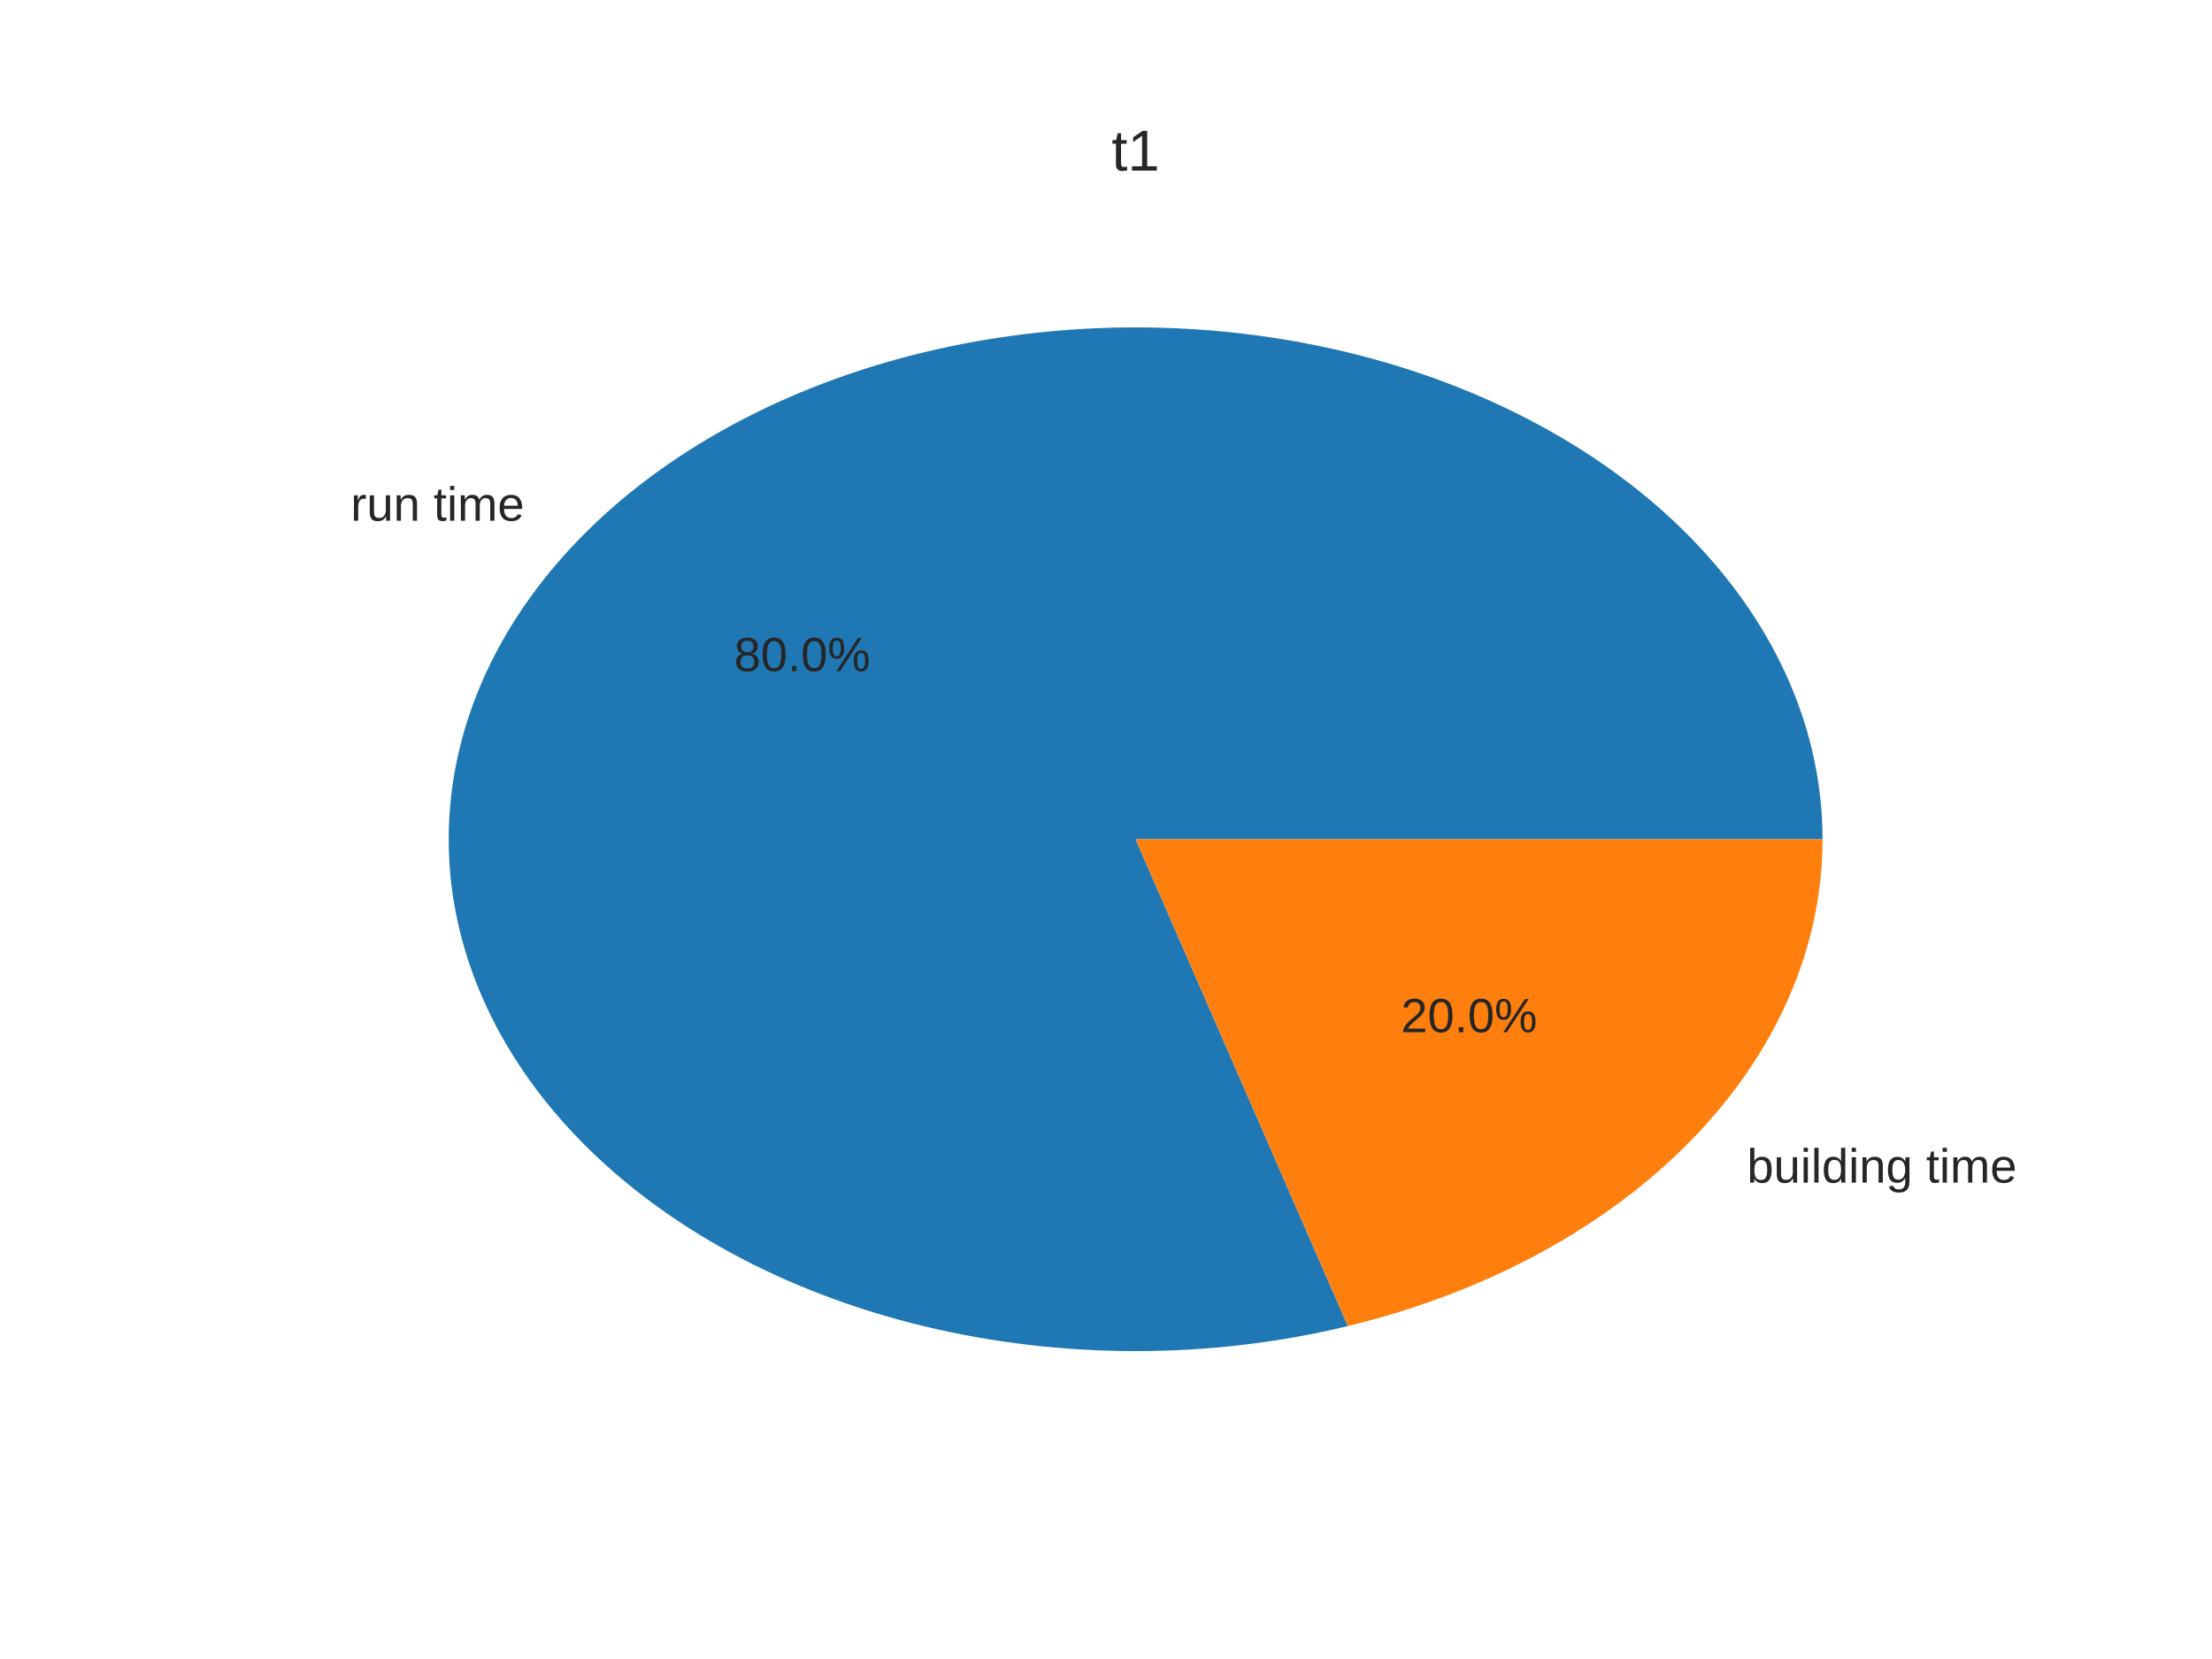
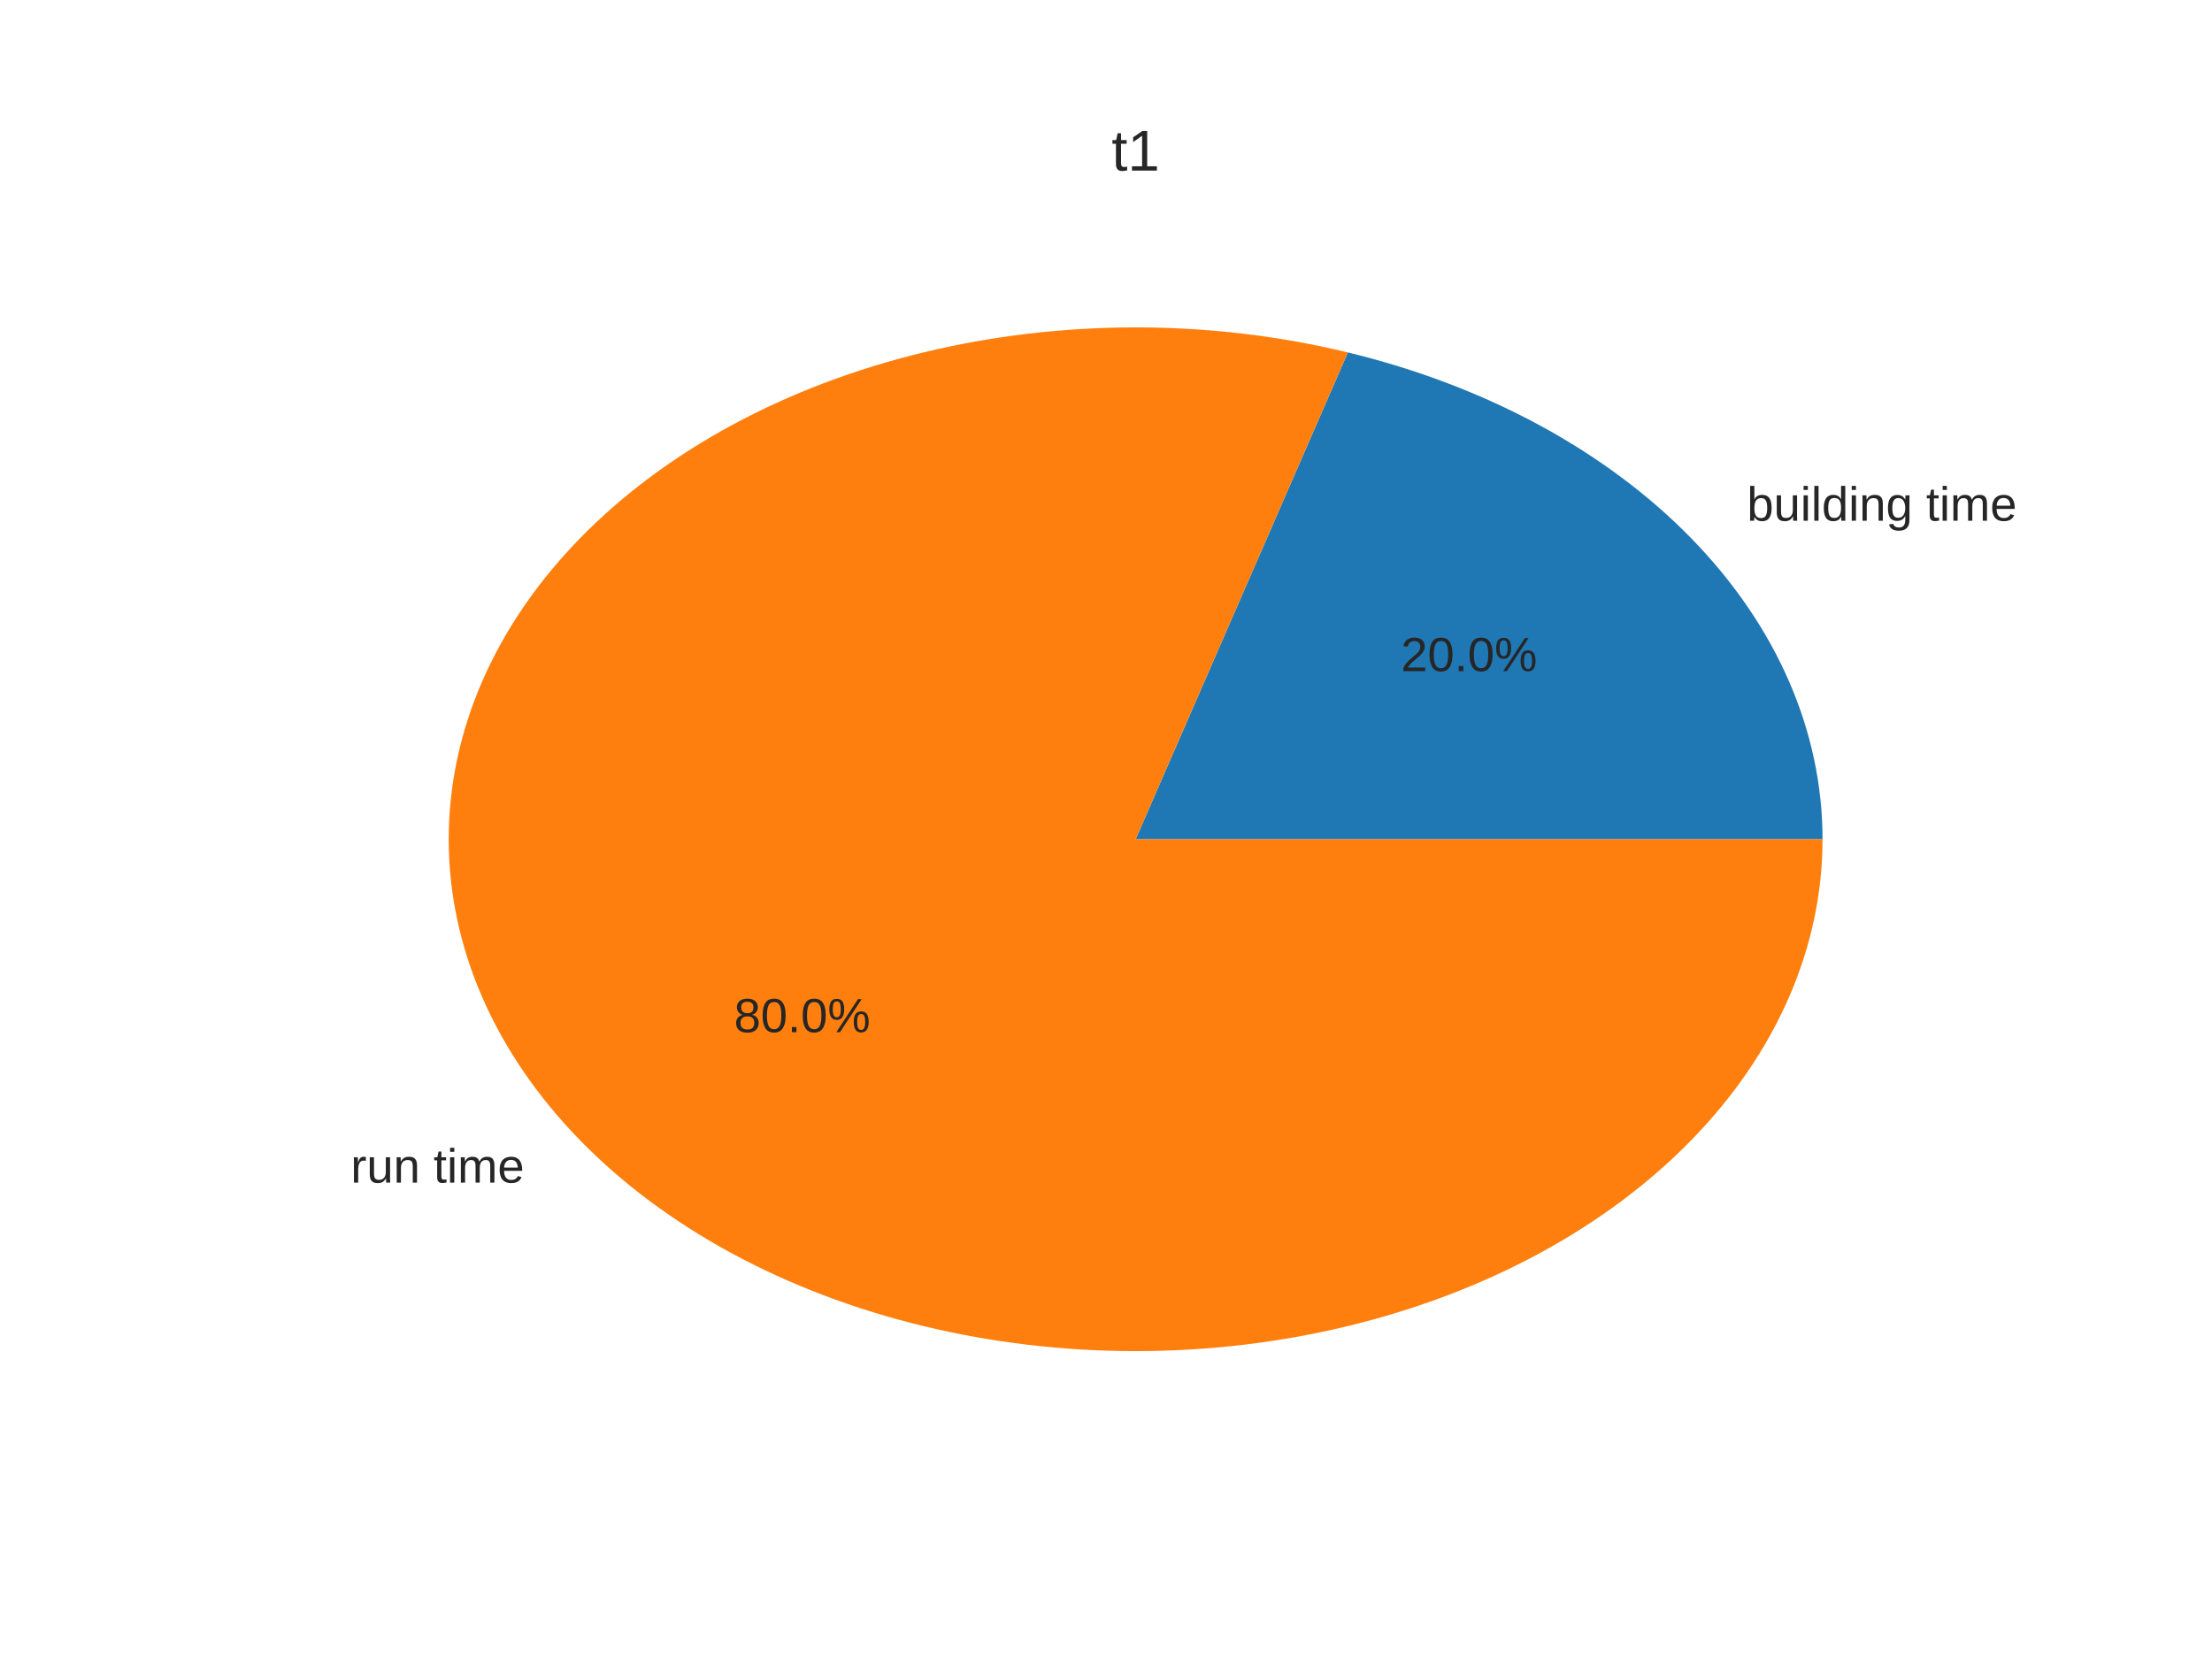
<svg xmlns="http://www.w3.org/2000/svg" xmlns:xlink="http://www.w3.org/1999/xlink" height="345pt" version="1.1" viewBox="0 0 460 345" width="460pt">
  <defs>
    <style type="text/css">
*{stroke-linecap:butt;stroke-linejoin:round;}
  </style>
  </defs>
  <g id="figure_1">
    <g id="patch_1">
      <path d="M 0 345.6  L 460.8 345.6  L 460.8 0  L 0 0  z " style="fill:#ffffff;" />
    </g>
    <g id="axes_1">
      <g id="matplotlib.axis_1" />
      <g id="matplotlib.axis_2" />
      <g id="patch_2">
-         <path d="M 379.008 174.528  C 379.008 163.358 376.649 152.258 372.017 141.635  C 367.384 131.012 360.537 120.998 351.726 111.961  C 342.916 102.925 332.251 94.978 320.124 88.412  C 307.997 81.847 294.559 76.745 280.302 73.293  C 266.046 69.841 251.15 68.083 236.16 68.083  C 221.17 68.083 206.274 69.841 192.018 73.293  C 177.761 76.745 164.323 81.847 152.196 88.412  C 140.069 94.978 129.404 102.925 120.594 111.961  C 111.783 120.998 104.936 131.012 100.303 141.635  C 95.671 152.258 93.312 163.358 93.312 174.528  C 93.312 185.698 95.671 196.798 100.303 207.421  C 104.936 218.044 111.783 228.058 120.594 237.095  C 129.404 246.131 140.069 254.078 152.196 260.644  C 164.323 267.209 177.761 272.311 192.018 275.763  C 206.274 279.215 221.17 280.973 236.16 280.973  C 251.15 280.973 266.046 279.215 280.302 275.763  L 236.16 174.528  L 379.008 174.528  z " style="fill:#1f77b4;" />
+         <path d="M 379.008 174.528  C 379.008 152.053 369.455 130.144 351.726 111.961  C 333.998 93.778 308.988 80.238 280.302 73.293  L 236.16 174.528  L 379.008 174.528  z " style="fill:#1f77b4;" />
      </g>
      <g id="patch_3">
-         <path d="M 280.302 275.763  C 308.988 268.818 333.998 255.278 351.726 237.095  C 369.455 218.912 379.008 197.003 379.008 174.528  L 236.16 174.528  L 280.302 275.763  z " style="fill:#ff7f0e;" />
+         <path d="M 280.302 73.293  C 266.046 69.841 251.15 68.083 236.16 68.083  C 221.17 68.083 206.274 69.841 192.018 73.293  C 177.761 76.745 164.323 81.847 152.196 88.412  C 140.069 94.978 129.404 102.925 120.594 111.961  C 111.783 120.998 104.936 131.012 100.303 141.635  C 95.671 152.258 93.312 163.358 93.312 174.528  C 93.312 185.698 95.671 196.798 100.303 207.421  C 104.936 218.044 111.783 228.058 120.594 237.095  C 129.404 246.131 140.069 254.078 152.196 260.644  C 164.323 267.209 177.761 272.311 192.018 275.763  C 206.274 279.215 221.17 280.973 236.16 280.973  C 251.15 280.973 266.046 279.215 280.302 275.763  C 294.559 272.311 307.997 267.209 320.124 260.644  C 332.251 254.078 342.916 246.131 351.726 237.095  C 360.537 228.058 367.384 218.044 372.017 207.421  C 376.649 196.798 379.008 185.698 379.008 174.528  L 236.16 174.528  L 280.302 73.293  z " style="fill:#ff7f0e;" />
      </g>
      <g id="text_1">
        <defs>
-           <path d="M 6.938 0  L 6.938 40.531  Q 6.938 42.188 6.906 43.922  Q 6.891 45.656 6.828 47.266  Q 6.781 48.875 6.734 50.281  Q 6.688 51.703 6.641 52.828  L 14.938 52.828  Q 14.984 51.703 15.062 50.266  Q 15.141 48.828 15.203 47.312  Q 15.281 45.797 15.297 44.406  Q 15.328 43.016 15.328 42.047  L 15.531 42.047  Q 16.453 45.062 17.5 47.281  Q 18.562 49.516 19.969 50.953  Q 21.391 52.391 23.344 53.094  Q 25.297 53.812 28.078 53.812  Q 29.156 53.812 30.125 53.641  Q 31.109 53.469 31.641 53.328  L 31.641 45.266  Q 30.766 45.516 29.594 45.625  Q 28.422 45.75 26.953 45.75  Q 23.922 45.75 21.797 44.375  Q 19.672 43.016 18.328 40.594  Q 17 38.188 16.359 34.844  Q 15.719 31.5 15.719 27.547  L 15.719 0  z " id="LiberationSans-72" />
+           <path d="M 51.422 26.656  Q 51.422 -0.984 31.984 -0.984  Q 25.984 -0.984 22 1.188  Q 18.016 3.375 15.531 8.203  L 15.438 8.203  Q 15.438 6.938 15.359 5.562  Q 15.281 4.203 15.203 3.031  Q 15.141 1.859 15.062 1.031  Q 14.984 0.203 14.938 0  L 6.453 0  Q 6.5 0.438 6.547 1.484  Q 6.594 2.547 6.641 4  Q 6.688 5.469 6.703 7.219  Q 6.734 8.984 6.734 10.891  L 6.734 72.469  L 15.531 72.469  L 15.531 51.812  Q 15.531 50.344 15.5 49  Q 15.484 47.656 15.438 46.625  Q 15.375 45.406 15.328 44.344  L 15.531 44.344  Q 17.969 49.422 22 51.609  Q 26.031 53.812 31.984 53.812  Q 42 53.812 46.703 47.062  Q 51.422 40.328 51.422 26.656  M 42.188 26.375  Q 42.188 31.844 41.5 35.75  Q 40.828 39.656 39.312 42.156  Q 37.797 44.672 35.453 45.844  Q 33.109 47.016 29.734 47.016  Q 26.266 47.016 23.609 45.891  Q 20.953 44.781 19.172 42.281  Q 17.391 39.797 16.453 35.734  Q 15.531 31.688 15.531 25.828  Q 15.531 20.172 16.453 16.312  Q 17.391 12.453 19.172 10.031  Q 20.953 7.625 23.578 6.562  Q 26.219 5.516 29.641 5.516  Q 32.859 5.516 35.203 6.641  Q 37.547 7.766 39.109 10.25  Q 40.672 12.75 41.422 16.719  Q 42.188 20.703 42.188 26.375  " id="LiberationSans-62" />
          <path d="M 15.328 52.828  L 15.328 19.344  Q 15.328 15.484 15.891 12.891  Q 16.453 10.297 17.719 8.703  Q 19 7.125 21.062 6.469  Q 23.141 5.812 26.219 5.812  Q 29.344 5.812 31.859 6.906  Q 34.375 8.016 36.156 10.078  Q 37.938 12.156 38.906 15.203  Q 39.891 18.266 39.891 22.219  L 39.891 52.828  L 48.688 52.828  L 48.688 11.281  Q 48.688 9.625 48.703 7.781  Q 48.734 5.953 48.781 4.312  Q 48.828 2.688 48.875 1.516  Q 48.922 0.344 48.969 0  L 40.672 0  Q 40.625 0.25 40.578 1.312  Q 40.531 2.391 40.453 3.781  Q 40.375 5.172 40.328 6.609  Q 40.281 8.062 40.281 9.031  L 40.141 9.031  Q 38.875 6.734 37.359 4.875  Q 35.844 3.031 33.844 1.734  Q 31.844 0.438 29.25 -0.266  Q 26.656 -0.984 23.25 -0.984  Q 18.844 -0.984 15.672 0.094  Q 12.5 1.172 10.453 3.422  Q 8.406 5.672 7.453 9.188  Q 6.5 12.703 6.5 17.625  L 6.5 52.828  z " id="LiberationSans-75" />
+           <path d="M 6.688 64.062  L 6.688 72.469  L 15.484 72.469  L 15.484 64.062  z M 6.688 0  L 6.688 52.828  L 15.484 52.828  L 15.484 0  z " id="LiberationSans-69" />
+           <path d="M 6.734 0  L 6.734 72.469  L 15.531 72.469  L 15.531 0  z " id="LiberationSans-6c" />
+           <path d="M 40.094 8.5  Q 37.641 3.422 33.609 1.219  Q 29.594 -0.984 23.641 -0.984  Q 13.625 -0.984 8.906 5.75  Q 4.203 12.5 4.203 26.172  Q 4.203 53.812 23.641 53.812  Q 29.641 53.812 33.641 51.609  Q 37.641 49.422 40.094 44.625  L 40.188 44.625  Q 40.188 45.125 40.156 46.172  Q 40.141 47.219 40.109 48.359  Q 40.094 49.516 40.094 50.531  Q 40.094 51.562 40.094 52  L 40.094 72.469  L 48.875 72.469  L 48.875 10.891  Q 48.875 8.984 48.891 7.219  Q 48.922 5.469 48.969 4  Q 49.031 2.547 49.078 1.484  Q 49.125 0.438 49.172 0  L 40.766 0  Q 40.672 0.484 40.594 1.391  Q 40.531 2.297 40.453 3.469  Q 40.375 4.641 40.328 5.938  Q 40.281 7.234 40.281 8.5  z M 13.422 26.469  Q 13.422 21 14.109 17.094  Q 14.797 13.188 16.312 10.672  Q 17.828 8.156 20.172 6.984  Q 22.516 5.812 25.875 5.812  Q 29.344 5.812 32 6.938  Q 34.672 8.062 36.453 10.578  Q 38.234 13.094 39.156 17.141  Q 40.094 21.188 40.094 27.047  Q 40.094 32.672 39.156 36.547  Q 38.234 40.438 36.422 42.828  Q 34.625 45.219 32 46.266  Q 29.391 47.312 25.984 47.312  Q 22.75 47.312 20.406 46.188  Q 18.062 45.062 16.5 42.578  Q 14.938 40.094 14.172 36.109  Q 13.422 32.125 13.422 26.469  " id="LiberationSans-64" />
          <path d="M 40.281 0  L 40.281 33.5  Q 40.281 37.359 39.719 39.938  Q 39.156 42.531 37.891 44.109  Q 36.625 45.703 34.547 46.359  Q 32.469 47.016 29.391 47.016  Q 26.266 47.016 23.75 45.922  Q 21.234 44.828 19.453 42.75  Q 17.672 40.672 16.688 37.625  Q 15.719 34.578 15.719 30.609  L 15.719 0  L 6.938 0  L 6.938 41.547  Q 6.938 43.219 6.906 45.047  Q 6.891 46.875 6.828 48.5  Q 6.781 50.141 6.734 51.312  Q 6.688 52.484 6.641 52.828  L 14.938 52.828  Q 14.984 52.594 15.031 51.516  Q 15.094 50.438 15.156 49.047  Q 15.234 47.656 15.281 46.219  Q 15.328 44.781 15.328 43.797  L 15.484 43.797  Q 16.75 46.094 18.266 47.953  Q 19.781 49.812 21.781 51.094  Q 23.781 52.391 26.359 53.094  Q 28.953 53.812 32.375 53.812  Q 36.766 53.812 39.938 52.734  Q 43.109 51.656 45.156 49.406  Q 47.219 47.172 48.172 43.625  Q 49.125 40.094 49.125 35.203  L 49.125 0  z " id="LiberationSans-6e" />
+           <path d="M 26.766 -20.75  Q 22.219 -20.75 18.703 -19.812  Q 15.188 -18.891 12.688 -17.156  Q 10.203 -15.438 8.641 -13.031  Q 7.078 -10.641 6.391 -7.719  L 15.234 -6.453  Q 16.109 -10.109 19.109 -12.078  Q 22.125 -14.062 27 -14.062  Q 29.984 -14.062 32.422 -13.234  Q 34.859 -12.406 36.562 -10.562  Q 38.281 -8.734 39.203 -5.797  Q 40.141 -2.875 40.141 1.312  L 40.141 9.812  L 40.047 9.812  Q 39.062 7.812 37.625 5.984  Q 36.188 4.156 34.109 2.734  Q 32.031 1.312 29.297 0.453  Q 26.562 -0.391 23.047 -0.391  Q 18.016 -0.391 14.422 1.297  Q 10.844 2.984 8.562 6.344  Q 6.297 9.719 5.25 14.719  Q 4.203 19.734 4.203 26.312  Q 4.203 32.672 5.25 37.75  Q 6.297 42.828 8.656 46.359  Q 11.031 49.906 14.812 51.781  Q 18.609 53.656 24.031 53.656  Q 29.641 53.656 33.766 51.094  Q 37.891 48.531 40.141 43.797  L 40.234 43.797  Q 40.234 45.016 40.297 46.531  Q 40.375 48.047 40.453 49.391  Q 40.531 50.734 40.625 51.703  Q 40.719 52.688 40.828 52.828  L 49.172 52.828  Q 49.125 52.391 49.078 51.344  Q 49.031 50.297 48.969 48.828  Q 48.922 47.359 48.891 45.578  Q 48.875 43.797 48.875 41.891  L 48.875 1.516  Q 48.875 -9.578 43.422 -15.156  Q 37.984 -20.75 26.766 -20.75  M 40.141 26.422  Q 40.141 31.938 38.938 35.859  Q 37.75 39.797 35.797 42.281  Q 33.844 44.781 31.328 45.953  Q 28.812 47.125 26.172 47.125  Q 22.797 47.125 20.375 45.953  Q 17.969 44.781 16.375 42.266  Q 14.797 39.75 14.031 35.812  Q 13.281 31.891 13.281 26.422  Q 13.281 20.703 14.031 16.812  Q 14.797 12.938 16.359 10.547  Q 17.922 8.156 20.312 7.125  Q 22.703 6.109 26.031 6.109  Q 28.656 6.109 31.172 7.219  Q 33.688 8.344 35.688 10.781  Q 37.703 13.234 38.922 17.094  Q 40.141 20.953 40.141 26.422  " id="LiberationSans-67" />
          <path id="LiberationSans-20" />
          <path d="M 27.047 0.391  Q 25.047 -0.141 22.969 -0.453  Q 20.906 -0.781 18.172 -0.781  Q 7.625 -0.781 7.625 11.188  L 7.625 46.438  L 1.516 46.438  L 1.516 52.828  L 7.953 52.828  L 10.547 64.656  L 16.406 64.656  L 16.406 52.828  L 26.172 52.828  L 26.172 46.438  L 16.406 46.438  L 16.406 13.094  Q 16.406 9.281 17.641 7.734  Q 18.891 6.203 21.969 6.203  Q 23.25 6.203 24.438 6.391  Q 25.641 6.594 27.047 6.891  z " id="LiberationSans-74" />
-           <path d="M 6.688 64.062  L 6.688 72.469  L 15.484 72.469  L 15.484 64.062  z M 6.688 0  L 6.688 52.828  L 15.484 52.828  L 15.484 0  z " id="LiberationSans-69" />
          <path d="M 37.5 0  L 37.5 33.5  Q 37.5 37.359 37.016 39.938  Q 36.531 42.531 35.375 44.109  Q 34.234 45.703 32.375 46.359  Q 30.516 47.016 27.828 47.016  Q 25.047 47.016 22.797 45.922  Q 20.562 44.828 18.969 42.75  Q 17.391 40.672 16.531 37.625  Q 15.672 34.578 15.672 30.609  L 15.672 0  L 6.938 0  L 6.938 41.547  Q 6.938 43.219 6.906 45.047  Q 6.891 46.875 6.828 48.5  Q 6.781 50.141 6.734 51.312  Q 6.688 52.484 6.641 52.828  L 14.938 52.828  Q 14.984 52.594 15.031 51.516  Q 15.094 50.438 15.156 49.047  Q 15.234 47.656 15.281 46.219  Q 15.328 44.781 15.328 43.797  L 15.484 43.797  Q 16.656 46.094 18.016 47.953  Q 19.391 49.812 21.219 51.094  Q 23.047 52.391 25.406 53.094  Q 27.781 53.812 30.906 53.812  Q 36.922 53.812 40.406 51.422  Q 43.891 49.031 45.266 43.797  L 45.406 43.797  Q 46.578 46.094 48.047 47.953  Q 49.516 49.812 51.469 51.094  Q 53.422 52.391 55.859 53.094  Q 58.297 53.812 61.422 53.812  Q 65.438 53.812 68.328 52.734  Q 71.234 51.656 73.094 49.406  Q 74.953 47.172 75.828 43.625  Q 76.703 40.094 76.703 35.203  L 76.703 0  L 68.016 0  L 68.016 33.5  Q 68.016 37.359 67.531 39.938  Q 67.047 42.531 65.891 44.109  Q 64.75 45.703 62.891 46.359  Q 61.031 47.016 58.344 47.016  Q 55.562 47.016 53.312 45.969  Q 51.078 44.922 49.484 42.875  Q 47.906 40.828 47.047 37.75  Q 46.188 34.672 46.188 30.609  L 46.188 0  z " id="LiberationSans-6d" />
          <path d="M 13.484 24.562  Q 13.484 20.406 14.328 16.906  Q 15.188 13.422 16.969 10.906  Q 18.75 8.406 21.531 7  Q 24.312 5.609 28.219 5.609  Q 33.938 5.609 37.375 7.906  Q 40.828 10.203 42.047 13.719  L 49.75 11.531  Q 48.922 9.328 47.438 7.109  Q 45.953 4.891 43.453 3.094  Q 40.969 1.312 37.234 0.156  Q 33.5 -0.984 28.219 -0.984  Q 16.5 -0.984 10.375 6  Q 4.25 12.984 4.25 26.766  Q 4.25 34.188 6.094 39.328  Q 7.953 44.484 11.172 47.703  Q 14.406 50.922 18.703 52.359  Q 23 53.812 27.875 53.812  Q 34.516 53.812 38.984 51.656  Q 43.453 49.516 46.156 45.719  Q 48.875 41.938 50.016 36.812  Q 51.172 31.688 51.172 25.734  L 51.172 24.562  z M 42.094 31.297  Q 41.359 39.656 37.844 43.484  Q 34.328 47.312 27.734 47.312  Q 25.531 47.312 23.109 46.609  Q 20.703 45.906 18.656 44.094  Q 16.609 42.281 15.188 39.172  Q 13.766 36.078 13.578 31.297  z " id="LiberationSans-65" />
        </defs>
-         <g style="fill:#262626;" transform="translate(72.91658 108.2906)scale(0.1 -0.1)">
-           <use xlink:href="#LiberationSans-72" />
-           <use x="33.301" xlink:href="#LiberationSans-75" />
-           <use x="88.916" xlink:href="#LiberationSans-6e" />
-           <use x="144.531" xlink:href="#LiberationSans-20" />
-           <use x="172.314" xlink:href="#LiberationSans-74" />
-           <use x="200.098" xlink:href="#LiberationSans-69" />
-           <use x="222.314" xlink:href="#LiberationSans-6d" />
-           <use x="305.615" xlink:href="#LiberationSans-65" />
-         </g>
-       </g>
-       <g id="text_2">
-         <defs>
-           <path d="M 51.266 19.188  Q 51.266 14.797 49.875 11.109  Q 48.484 7.422 45.625 4.734  Q 42.781 2.047 38.328 0.531  Q 33.891 -0.984 27.828 -0.984  Q 21.781 -0.984 17.359 0.531  Q 12.938 2.047 10.031 4.703  Q 7.125 7.375 5.734 11.062  Q 4.344 14.75 4.344 19.094  Q 4.344 22.859 5.484 25.781  Q 6.641 28.719 8.562 30.828  Q 10.5 32.953 12.969 34.25  Q 15.438 35.547 18.062 35.984  L 18.062 36.188  Q 15.188 36.859 12.906 38.375  Q 10.641 39.891 9.094 42.016  Q 7.562 44.141 6.75 46.719  Q 5.953 49.312 5.953 52.203  Q 5.953 55.812 7.344 59  Q 8.734 62.203 11.469 64.625  Q 14.203 67.047 18.25 68.438  Q 22.312 69.828 27.641 69.828  Q 33.25 69.828 37.375 68.406  Q 41.5 67 44.203 64.578  Q 46.922 62.156 48.234 58.938  Q 49.562 55.719 49.562 52.094  Q 49.562 49.266 48.75 46.672  Q 47.953 44.094 46.406 41.969  Q 44.875 39.844 42.594 38.344  Q 40.328 36.859 37.359 36.281  L 37.359 36.078  Q 40.328 35.594 42.859 34.297  Q 45.406 33.016 47.266 30.891  Q 49.125 28.766 50.188 25.828  Q 51.266 22.906 51.266 19.188  M 40.438 51.609  Q 40.438 54.203 39.766 56.344  Q 39.109 58.5 37.594 60.031  Q 36.078 61.578 33.641 62.422  Q 31.203 63.281 27.641 63.281  Q 24.172 63.281 21.781 62.422  Q 19.391 61.578 17.844 60.031  Q 16.312 58.5 15.625 56.344  Q 14.938 54.203 14.938 51.609  Q 14.938 49.562 15.469 47.406  Q 16.016 45.266 17.422 43.5  Q 18.844 41.75 21.328 40.625  Q 23.828 39.5 27.734 39.5  Q 31.891 39.5 34.406 40.625  Q 36.922 41.75 38.25 43.5  Q 39.594 45.266 40.016 47.406  Q 40.438 49.562 40.438 51.609  M 42.141 20.016  Q 42.141 22.516 41.453 24.828  Q 40.766 27.156 39.109 28.938  Q 37.453 30.719 34.641 31.812  Q 31.844 32.906 27.641 32.906  Q 23.781 32.906 21.062 31.812  Q 18.359 30.719 16.672 28.906  Q 14.984 27.094 14.203 24.719  Q 13.422 22.359 13.422 19.828  Q 13.422 16.656 14.203 14.031  Q 14.984 11.422 16.688 9.547  Q 18.406 7.672 21.188 6.641  Q 23.969 5.609 27.938 5.609  Q 31.938 5.609 34.672 6.641  Q 37.406 7.672 39.062 9.547  Q 40.719 11.422 41.422 14.078  Q 42.141 16.75 42.141 20.016  " id="LiberationSans-38" />
-           <path d="M 51.703 34.422  Q 51.703 24.516 49.828 17.75  Q 47.953 10.984 44.703 6.812  Q 41.453 2.641 37.062 0.828  Q 32.672 -0.984 27.688 -0.984  Q 22.656 -0.984 18.312 0.828  Q 13.969 2.641 10.766 6.781  Q 7.562 10.938 5.734 17.703  Q 3.906 24.469 3.906 34.422  Q 3.906 44.828 5.734 51.641  Q 7.562 58.453 10.781 62.5  Q 14.016 66.547 18.406 68.188  Q 22.797 69.828 27.984 69.828  Q 32.906 69.828 37.219 68.188  Q 41.547 66.547 44.766 62.5  Q 48 58.453 49.844 51.641  Q 51.703 44.828 51.703 34.422  M 42.781 34.422  Q 42.781 42.625 41.797 48.062  Q 40.828 53.516 38.922 56.766  Q 37.016 60.016 34.25 61.359  Q 31.5 62.703 27.984 62.703  Q 24.266 62.703 21.438 61.328  Q 18.609 59.969 16.672 56.719  Q 14.75 53.469 13.766 48.016  Q 12.797 42.578 12.797 34.422  Q 12.797 26.516 13.797 21.094  Q 14.797 15.672 16.719 12.375  Q 18.656 9.078 21.438 7.641  Q 24.219 6.203 27.781 6.203  Q 31.25 6.203 34.031 7.641  Q 36.812 9.078 38.734 12.375  Q 40.672 15.672 41.719 21.094  Q 42.781 26.516 42.781 34.422  " id="LiberationSans-30" />
-           <path d="M 9.125 0  L 9.125 10.688  L 18.656 10.688  L 18.656 0  z " id="LiberationSans-2e" />
-           <path d="M 85.359 21.188  Q 85.359 15.094 84.109 10.906  Q 82.859 6.734 80.734 4.172  Q 78.609 1.609 75.781 0.5  Q 72.953 -0.594 69.734 -0.594  Q 66.5 -0.594 63.688 0.5  Q 60.891 1.609 58.812 4.141  Q 56.734 6.688 55.531 10.859  Q 54.344 15.047 54.344 21.188  Q 54.344 27.688 55.516 31.938  Q 56.688 36.188 58.781 38.703  Q 60.891 41.219 63.75 42.219  Q 66.609 43.219 69.922 43.219  Q 73.141 43.219 75.953 42.219  Q 78.766 41.219 80.828 38.703  Q 82.906 36.188 84.125 31.938  Q 85.359 27.688 85.359 21.188  M 25.734 0  L 18.172 0  L 63.188 68.797  L 70.844 68.797  z M 19.234 69.391  Q 22.359 69.391 25.141 68.391  Q 27.938 67.391 30.031 64.891  Q 32.125 62.406 33.312 58.203  Q 34.516 54 34.516 47.609  Q 34.516 41.453 33.297 37.25  Q 32.078 33.062 30 30.438  Q 27.938 27.828 25.094 26.703  Q 22.266 25.594 19.047 25.594  Q 15.766 25.594 12.938 26.703  Q 10.109 27.828 8.031 30.422  Q 5.953 33.016 4.75 37.203  Q 3.562 41.406 3.562 47.609  Q 3.562 54 4.75 58.203  Q 5.953 62.406 8.047 64.891  Q 10.156 67.391 13.031 68.391  Q 15.922 69.391 19.234 69.391  M 78.125 21.188  Q 78.125 26.031 77.578 29.219  Q 77.047 32.422 76 34.328  Q 74.953 36.234 73.406 37.016  Q 71.875 37.797 69.922 37.797  Q 67.875 37.797 66.312 36.984  Q 64.75 36.188 63.672 34.281  Q 62.594 32.375 62.062 29.172  Q 61.531 25.984 61.531 21.188  Q 61.531 16.547 62.078 13.422  Q 62.641 10.297 63.688 8.375  Q 64.75 6.453 66.281 5.609  Q 67.828 4.781 69.828 4.781  Q 71.734 4.781 73.266 5.609  Q 74.812 6.453 75.875 8.375  Q 76.953 10.297 77.531 13.422  Q 78.125 16.547 78.125 21.188  M 27.344 47.609  Q 27.344 52.391 26.797 55.562  Q 26.266 58.734 25.234 60.641  Q 24.219 62.547 22.703 63.328  Q 21.188 64.109 19.234 64.109  Q 17.141 64.109 15.547 63.297  Q 13.969 62.5 12.891 60.594  Q 11.812 58.688 11.281 55.516  Q 10.75 52.344 10.75 47.609  Q 10.75 42.969 11.297 39.797  Q 11.859 36.625 12.906 34.688  Q 13.969 32.766 15.531 31.938  Q 17.094 31.109 19.141 31.109  Q 21 31.109 22.516 31.938  Q 24.031 32.766 25.094 34.688  Q 26.172 36.625 26.75 39.797  Q 27.344 42.969 27.344 47.609  " id="LiberationSans-25" />
-         </defs>
-         <g style="fill:#262626;" transform="translate(152.6436 139.5739)scale(0.1 -0.1)">
-           <use xlink:href="#LiberationSans-38" />
-           <use x="55.615" xlink:href="#LiberationSans-30" />
-           <use x="111.23" xlink:href="#LiberationSans-2e" />
-           <use x="139.014" xlink:href="#LiberationSans-30" />
-           <use x="194.629" xlink:href="#LiberationSans-25" />
-         </g>
-       </g>
-       <g id="text_3">
-         <defs>
-           <path d="M 51.422 26.656  Q 51.422 -0.984 31.984 -0.984  Q 25.984 -0.984 22 1.188  Q 18.016 3.375 15.531 8.203  L 15.438 8.203  Q 15.438 6.938 15.359 5.562  Q 15.281 4.203 15.203 3.031  Q 15.141 1.859 15.062 1.031  Q 14.984 0.203 14.938 0  L 6.453 0  Q 6.5 0.438 6.547 1.484  Q 6.594 2.547 6.641 4  Q 6.688 5.469 6.703 7.219  Q 6.734 8.984 6.734 10.891  L 6.734 72.469  L 15.531 72.469  L 15.531 51.812  Q 15.531 50.344 15.5 49  Q 15.484 47.656 15.438 46.625  Q 15.375 45.406 15.328 44.344  L 15.531 44.344  Q 17.969 49.422 22 51.609  Q 26.031 53.812 31.984 53.812  Q 42 53.812 46.703 47.062  Q 51.422 40.328 51.422 26.656  M 42.188 26.375  Q 42.188 31.844 41.5 35.75  Q 40.828 39.656 39.312 42.156  Q 37.797 44.672 35.453 45.844  Q 33.109 47.016 29.734 47.016  Q 26.266 47.016 23.609 45.891  Q 20.953 44.781 19.172 42.281  Q 17.391 39.797 16.453 35.734  Q 15.531 31.688 15.531 25.828  Q 15.531 20.172 16.453 16.312  Q 17.391 12.453 19.172 10.031  Q 20.953 7.625 23.578 6.562  Q 26.219 5.516 29.641 5.516  Q 32.859 5.516 35.203 6.641  Q 37.547 7.766 39.109 10.25  Q 40.672 12.75 41.422 16.719  Q 42.188 20.703 42.188 26.375  " id="LiberationSans-62" />
-           <path d="M 6.734 0  L 6.734 72.469  L 15.531 72.469  L 15.531 0  z " id="LiberationSans-6c" />
-           <path d="M 40.094 8.5  Q 37.641 3.422 33.609 1.219  Q 29.594 -0.984 23.641 -0.984  Q 13.625 -0.984 8.906 5.75  Q 4.203 12.5 4.203 26.172  Q 4.203 53.812 23.641 53.812  Q 29.641 53.812 33.641 51.609  Q 37.641 49.422 40.094 44.625  L 40.188 44.625  Q 40.188 45.125 40.156 46.172  Q 40.141 47.219 40.109 48.359  Q 40.094 49.516 40.094 50.531  Q 40.094 51.562 40.094 52  L 40.094 72.469  L 48.875 72.469  L 48.875 10.891  Q 48.875 8.984 48.891 7.219  Q 48.922 5.469 48.969 4  Q 49.031 2.547 49.078 1.484  Q 49.125 0.438 49.172 0  L 40.766 0  Q 40.672 0.484 40.594 1.391  Q 40.531 2.297 40.453 3.469  Q 40.375 4.641 40.328 5.938  Q 40.281 7.234 40.281 8.5  z M 13.422 26.469  Q 13.422 21 14.109 17.094  Q 14.797 13.188 16.312 10.672  Q 17.828 8.156 20.172 6.984  Q 22.516 5.812 25.875 5.812  Q 29.344 5.812 32 6.938  Q 34.672 8.062 36.453 10.578  Q 38.234 13.094 39.156 17.141  Q 40.094 21.188 40.094 27.047  Q 40.094 32.672 39.156 36.547  Q 38.234 40.438 36.422 42.828  Q 34.625 45.219 32 46.266  Q 29.391 47.312 25.984 47.312  Q 22.75 47.312 20.406 46.188  Q 18.062 45.062 16.5 42.578  Q 14.938 40.094 14.172 36.109  Q 13.422 32.125 13.422 26.469  " id="LiberationSans-64" />
-           <path d="M 26.766 -20.75  Q 22.219 -20.75 18.703 -19.812  Q 15.188 -18.891 12.688 -17.156  Q 10.203 -15.438 8.641 -13.031  Q 7.078 -10.641 6.391 -7.719  L 15.234 -6.453  Q 16.109 -10.109 19.109 -12.078  Q 22.125 -14.062 27 -14.062  Q 29.984 -14.062 32.422 -13.234  Q 34.859 -12.406 36.562 -10.562  Q 38.281 -8.734 39.203 -5.797  Q 40.141 -2.875 40.141 1.312  L 40.141 9.812  L 40.047 9.812  Q 39.062 7.812 37.625 5.984  Q 36.188 4.156 34.109 2.734  Q 32.031 1.312 29.297 0.453  Q 26.562 -0.391 23.047 -0.391  Q 18.016 -0.391 14.422 1.297  Q 10.844 2.984 8.562 6.344  Q 6.297 9.719 5.25 14.719  Q 4.203 19.734 4.203 26.312  Q 4.203 32.672 5.25 37.75  Q 6.297 42.828 8.656 46.359  Q 11.031 49.906 14.812 51.781  Q 18.609 53.656 24.031 53.656  Q 29.641 53.656 33.766 51.094  Q 37.891 48.531 40.141 43.797  L 40.234 43.797  Q 40.234 45.016 40.297 46.531  Q 40.375 48.047 40.453 49.391  Q 40.531 50.734 40.625 51.703  Q 40.719 52.688 40.828 52.828  L 49.172 52.828  Q 49.125 52.391 49.078 51.344  Q 49.031 50.297 48.969 48.828  Q 48.922 47.359 48.891 45.578  Q 48.875 43.797 48.875 41.891  L 48.875 1.516  Q 48.875 -9.578 43.422 -15.156  Q 37.984 -20.75 26.766 -20.75  M 40.141 26.422  Q 40.141 31.938 38.938 35.859  Q 37.75 39.797 35.797 42.281  Q 33.844 44.781 31.328 45.953  Q 28.812 47.125 26.172 47.125  Q 22.797 47.125 20.375 45.953  Q 17.969 44.781 16.375 42.266  Q 14.797 39.75 14.031 35.812  Q 13.281 31.891 13.281 26.422  Q 13.281 20.703 14.031 16.812  Q 14.797 12.938 16.359 10.547  Q 17.922 8.156 20.312 7.125  Q 22.703 6.109 26.031 6.109  Q 28.656 6.109 31.172 7.219  Q 33.688 8.344 35.688 10.781  Q 37.703 13.234 38.922 17.094  Q 40.141 20.953 40.141 26.422  " id="LiberationSans-67" />
-         </defs>
-         <g style="fill:#262626;" transform="translate(363.2831 245.9373)scale(0.1 -0.1)">
+         <g style="fill:#262626;" transform="translate(363.2831 108.2906)scale(0.1 -0.1)">
          <use xlink:href="#LiberationSans-62" />
          <use x="55.615" xlink:href="#LiberationSans-75" />
          <use x="111.23" xlink:href="#LiberationSans-69" />
          <use x="133.447" xlink:href="#LiberationSans-6c" />
          <use x="155.664" xlink:href="#LiberationSans-64" />
          <use x="211.279" xlink:href="#LiberationSans-69" />
          <use x="233.496" xlink:href="#LiberationSans-6e" />
          <use x="289.111" xlink:href="#LiberationSans-67" />
          <use x="344.727" xlink:href="#LiberationSans-20" />
          <use x="372.51" xlink:href="#LiberationSans-74" />
          <use x="400.293" xlink:href="#LiberationSans-69" />
          <use x="422.51" xlink:href="#LiberationSans-6d" />
          <use x="505.811" xlink:href="#LiberationSans-65" />
        </g>
      </g>
+       <g id="text_2">
+         <defs>
+           <path d="M 5.031 0  L 5.031 6.203  Q 7.516 11.922 11.109 16.281  Q 14.703 20.656 18.656 24.188  Q 22.609 27.734 26.484 30.766  Q 30.375 33.797 33.5 36.812  Q 36.625 39.844 38.547 43.156  Q 40.484 46.484 40.484 50.688  Q 40.484 53.609 39.594 55.828  Q 38.719 58.062 37.062 59.562  Q 35.406 61.078 33.078 61.828  Q 30.766 62.594 27.938 62.594  Q 25.297 62.594 22.969 61.859  Q 20.656 61.141 18.844 59.672  Q 17.047 58.203 15.891 56.031  Q 14.75 53.859 14.406 50.984  L 5.422 51.812  Q 5.859 55.516 7.469 58.781  Q 9.078 62.062 11.906 64.531  Q 14.75 67 18.719 68.406  Q 22.703 69.828 27.938 69.828  Q 33.062 69.828 37.062 68.609  Q 41.062 67.391 43.812 64.984  Q 46.578 62.594 48.047 59.078  Q 49.516 55.562 49.516 50.984  Q 49.516 47.516 48.266 44.391  Q 47.016 41.266 44.938 38.422  Q 42.875 35.594 40.141 32.953  Q 37.406 30.328 34.422 27.812  Q 31.453 25.297 28.422 22.828  Q 25.391 20.359 22.719 17.859  Q 20.062 15.375 17.969 12.812  Q 15.875 10.25 14.703 7.469  L 50.594 7.469  L 50.594 0  z " id="LiberationSans-32" />
+           <path d="M 51.703 34.422  Q 51.703 24.516 49.828 17.75  Q 47.953 10.984 44.703 6.812  Q 41.453 2.641 37.062 0.828  Q 32.672 -0.984 27.688 -0.984  Q 22.656 -0.984 18.312 0.828  Q 13.969 2.641 10.766 6.781  Q 7.562 10.938 5.734 17.703  Q 3.906 24.469 3.906 34.422  Q 3.906 44.828 5.734 51.641  Q 7.562 58.453 10.781 62.5  Q 14.016 66.547 18.406 68.188  Q 22.797 69.828 27.984 69.828  Q 32.906 69.828 37.219 68.188  Q 41.547 66.547 44.766 62.5  Q 48 58.453 49.844 51.641  Q 51.703 44.828 51.703 34.422  M 42.781 34.422  Q 42.781 42.625 41.797 48.062  Q 40.828 53.516 38.922 56.766  Q 37.016 60.016 34.25 61.359  Q 31.5 62.703 27.984 62.703  Q 24.266 62.703 21.438 61.328  Q 18.609 59.969 16.672 56.719  Q 14.75 53.469 13.766 48.016  Q 12.797 42.578 12.797 34.422  Q 12.797 26.516 13.797 21.094  Q 14.797 15.672 16.719 12.375  Q 18.656 9.078 21.438 7.641  Q 24.219 6.203 27.781 6.203  Q 31.25 6.203 34.031 7.641  Q 36.812 9.078 38.734 12.375  Q 40.672 15.672 41.719 21.094  Q 42.781 26.516 42.781 34.422  " id="LiberationSans-30" />
+           <path d="M 9.125 0  L 9.125 10.688  L 18.656 10.688  L 18.656 0  z " id="LiberationSans-2e" />
+           <path d="M 85.359 21.188  Q 85.359 15.094 84.109 10.906  Q 82.859 6.734 80.734 4.172  Q 78.609 1.609 75.781 0.5  Q 72.953 -0.594 69.734 -0.594  Q 66.5 -0.594 63.688 0.5  Q 60.891 1.609 58.812 4.141  Q 56.734 6.688 55.531 10.859  Q 54.344 15.047 54.344 21.188  Q 54.344 27.688 55.516 31.938  Q 56.688 36.188 58.781 38.703  Q 60.891 41.219 63.75 42.219  Q 66.609 43.219 69.922 43.219  Q 73.141 43.219 75.953 42.219  Q 78.766 41.219 80.828 38.703  Q 82.906 36.188 84.125 31.938  Q 85.359 27.688 85.359 21.188  M 25.734 0  L 18.172 0  L 63.188 68.797  L 70.844 68.797  z M 19.234 69.391  Q 22.359 69.391 25.141 68.391  Q 27.938 67.391 30.031 64.891  Q 32.125 62.406 33.312 58.203  Q 34.516 54 34.516 47.609  Q 34.516 41.453 33.297 37.25  Q 32.078 33.062 30 30.438  Q 27.938 27.828 25.094 26.703  Q 22.266 25.594 19.047 25.594  Q 15.766 25.594 12.938 26.703  Q 10.109 27.828 8.031 30.422  Q 5.953 33.016 4.75 37.203  Q 3.562 41.406 3.562 47.609  Q 3.562 54 4.75 58.203  Q 5.953 62.406 8.047 64.891  Q 10.156 67.391 13.031 68.391  Q 15.922 69.391 19.234 69.391  M 78.125 21.188  Q 78.125 26.031 77.578 29.219  Q 77.047 32.422 76 34.328  Q 74.953 36.234 73.406 37.016  Q 71.875 37.797 69.922 37.797  Q 67.875 37.797 66.312 36.984  Q 64.75 36.188 63.672 34.281  Q 62.594 32.375 62.062 29.172  Q 61.531 25.984 61.531 21.188  Q 61.531 16.547 62.078 13.422  Q 62.641 10.297 63.688 8.375  Q 64.75 6.453 66.281 5.609  Q 67.828 4.781 69.828 4.781  Q 71.734 4.781 73.266 5.609  Q 74.812 6.453 75.875 8.375  Q 76.953 10.297 77.531 13.422  Q 78.125 16.547 78.125 21.188  M 27.344 47.609  Q 27.344 52.391 26.797 55.562  Q 26.266 58.734 25.234 60.641  Q 24.219 62.547 22.703 63.328  Q 21.188 64.109 19.234 64.109  Q 17.141 64.109 15.547 63.297  Q 13.969 62.5 12.891 60.594  Q 11.812 58.688 11.281 55.516  Q 10.75 52.344 10.75 47.609  Q 10.75 42.969 11.297 39.797  Q 11.859 36.625 12.906 34.688  Q 13.969 32.766 15.531 31.938  Q 17.094 31.109 19.141 31.109  Q 21 31.109 22.516 31.938  Q 24.031 32.766 25.094 34.688  Q 26.172 36.625 26.75 39.797  Q 27.344 42.969 27.344 47.609  " id="LiberationSans-25" />
+         </defs>
+         <g style="fill:#262626;" transform="translate(291.3233 139.5739)scale(0.1 -0.1)">
+           <use xlink:href="#LiberationSans-32" />
+           <use x="55.615" xlink:href="#LiberationSans-30" />
+           <use x="111.23" xlink:href="#LiberationSans-2e" />
+           <use x="139.014" xlink:href="#LiberationSans-30" />
+           <use x="194.629" xlink:href="#LiberationSans-25" />
+         </g>
+       </g>
+       <g id="text_3">
+         <defs>
+           <path d="M 6.938 0  L 6.938 40.531  Q 6.938 42.188 6.906 43.922  Q 6.891 45.656 6.828 47.266  Q 6.781 48.875 6.734 50.281  Q 6.688 51.703 6.641 52.828  L 14.938 52.828  Q 14.984 51.703 15.062 50.266  Q 15.141 48.828 15.203 47.312  Q 15.281 45.797 15.297 44.406  Q 15.328 43.016 15.328 42.047  L 15.531 42.047  Q 16.453 45.062 17.5 47.281  Q 18.562 49.516 19.969 50.953  Q 21.391 52.391 23.344 53.094  Q 25.297 53.812 28.078 53.812  Q 29.156 53.812 30.125 53.641  Q 31.109 53.469 31.641 53.328  L 31.641 45.266  Q 30.766 45.516 29.594 45.625  Q 28.422 45.75 26.953 45.75  Q 23.922 45.75 21.797 44.375  Q 19.672 43.016 18.328 40.594  Q 17 38.188 16.359 34.844  Q 15.719 31.5 15.719 27.547  L 15.719 0  z " id="LiberationSans-72" />
+         </defs>
+         <g style="fill:#262626;" transform="translate(72.91659 245.9373)scale(0.1 -0.1)">
+           <use xlink:href="#LiberationSans-72" />
+           <use x="33.301" xlink:href="#LiberationSans-75" />
+           <use x="88.916" xlink:href="#LiberationSans-6e" />
+           <use x="144.531" xlink:href="#LiberationSans-20" />
+           <use x="172.314" xlink:href="#LiberationSans-74" />
+           <use x="200.098" xlink:href="#LiberationSans-69" />
+           <use x="222.314" xlink:href="#LiberationSans-6d" />
+           <use x="305.615" xlink:href="#LiberationSans-65" />
+         </g>
+       </g>
      <g id="text_4">
        <defs>
-           <path d="M 5.031 0  L 5.031 6.203  Q 7.516 11.922 11.109 16.281  Q 14.703 20.656 18.656 24.188  Q 22.609 27.734 26.484 30.766  Q 30.375 33.797 33.5 36.812  Q 36.625 39.844 38.547 43.156  Q 40.484 46.484 40.484 50.688  Q 40.484 53.609 39.594 55.828  Q 38.719 58.062 37.062 59.562  Q 35.406 61.078 33.078 61.828  Q 30.766 62.594 27.938 62.594  Q 25.297 62.594 22.969 61.859  Q 20.656 61.141 18.844 59.672  Q 17.047 58.203 15.891 56.031  Q 14.75 53.859 14.406 50.984  L 5.422 51.812  Q 5.859 55.516 7.469 58.781  Q 9.078 62.062 11.906 64.531  Q 14.75 67 18.719 68.406  Q 22.703 69.828 27.938 69.828  Q 33.062 69.828 37.062 68.609  Q 41.062 67.391 43.812 64.984  Q 46.578 62.594 48.047 59.078  Q 49.516 55.562 49.516 50.984  Q 49.516 47.516 48.266 44.391  Q 47.016 41.266 44.938 38.422  Q 42.875 35.594 40.141 32.953  Q 37.406 30.328 34.422 27.812  Q 31.453 25.297 28.422 22.828  Q 25.391 20.359 22.719 17.859  Q 20.062 15.375 17.969 12.812  Q 15.875 10.25 14.703 7.469  L 50.594 7.469  L 50.594 0  z " id="LiberationSans-32" />
+           <path d="M 51.266 19.188  Q 51.266 14.797 49.875 11.109  Q 48.484 7.422 45.625 4.734  Q 42.781 2.047 38.328 0.531  Q 33.891 -0.984 27.828 -0.984  Q 21.781 -0.984 17.359 0.531  Q 12.938 2.047 10.031 4.703  Q 7.125 7.375 5.734 11.062  Q 4.344 14.75 4.344 19.094  Q 4.344 22.859 5.484 25.781  Q 6.641 28.719 8.562 30.828  Q 10.5 32.953 12.969 34.25  Q 15.438 35.547 18.062 35.984  L 18.062 36.188  Q 15.188 36.859 12.906 38.375  Q 10.641 39.891 9.094 42.016  Q 7.562 44.141 6.75 46.719  Q 5.953 49.312 5.953 52.203  Q 5.953 55.812 7.344 59  Q 8.734 62.203 11.469 64.625  Q 14.203 67.047 18.25 68.438  Q 22.312 69.828 27.641 69.828  Q 33.25 69.828 37.375 68.406  Q 41.5 67 44.203 64.578  Q 46.922 62.156 48.234 58.938  Q 49.562 55.719 49.562 52.094  Q 49.562 49.266 48.75 46.672  Q 47.953 44.094 46.406 41.969  Q 44.875 39.844 42.594 38.344  Q 40.328 36.859 37.359 36.281  L 37.359 36.078  Q 40.328 35.594 42.859 34.297  Q 45.406 33.016 47.266 30.891  Q 49.125 28.766 50.188 25.828  Q 51.266 22.906 51.266 19.188  M 40.438 51.609  Q 40.438 54.203 39.766 56.344  Q 39.109 58.5 37.594 60.031  Q 36.078 61.578 33.641 62.422  Q 31.203 63.281 27.641 63.281  Q 24.172 63.281 21.781 62.422  Q 19.391 61.578 17.844 60.031  Q 16.312 58.5 15.625 56.344  Q 14.938 54.203 14.938 51.609  Q 14.938 49.562 15.469 47.406  Q 16.016 45.266 17.422 43.5  Q 18.844 41.75 21.328 40.625  Q 23.828 39.5 27.734 39.5  Q 31.891 39.5 34.406 40.625  Q 36.922 41.75 38.25 43.5  Q 39.594 45.266 40.016 47.406  Q 40.438 49.562 40.438 51.609  M 42.141 20.016  Q 42.141 22.516 41.453 24.828  Q 40.766 27.156 39.109 28.938  Q 37.453 30.719 34.641 31.812  Q 31.844 32.906 27.641 32.906  Q 23.781 32.906 21.062 31.812  Q 18.359 30.719 16.672 28.906  Q 14.984 27.094 14.203 24.719  Q 13.422 22.359 13.422 19.828  Q 13.422 16.656 14.203 14.031  Q 14.984 11.422 16.688 9.547  Q 18.406 7.672 21.188 6.641  Q 23.969 5.609 27.938 5.609  Q 31.938 5.609 34.672 6.641  Q 37.406 7.672 39.062 9.547  Q 40.719 11.422 41.422 14.078  Q 42.141 16.75 42.141 20.016  " id="LiberationSans-38" />
        </defs>
-         <g style="fill:#262626;" transform="translate(291.3233 214.6539)scale(0.1 -0.1)">
-           <use xlink:href="#LiberationSans-32" />
+         <g style="fill:#262626;" transform="translate(152.6436 214.654)scale(0.1 -0.1)">
+           <use xlink:href="#LiberationSans-38" />
          <use x="55.615" xlink:href="#LiberationSans-30" />
          <use x="111.23" xlink:href="#LiberationSans-2e" />
          <use x="139.014" xlink:href="#LiberationSans-30" />
          <use x="194.629" xlink:href="#LiberationSans-25" />
        </g>
      </g>
      <g id="text_5">
        <defs>
          <path d="M 7.625 0  L 7.625 7.469  L 25.141 7.469  L 25.141 60.406  L 9.625 49.312  L 9.625 57.625  L 25.875 68.797  L 33.984 68.797  L 33.984 7.469  L 50.734 7.469  L 50.734 0  z " id="LiberationSans-31" />
        </defs>
        <g style="fill:#262626;" transform="translate(231.1566 35.472)scale(0.12 -0.12)">
          <use xlink:href="#LiberationSans-74" />
          <use x="27.783" xlink:href="#LiberationSans-31" />
        </g>
      </g>
    </g>
  </g>
</svg>
